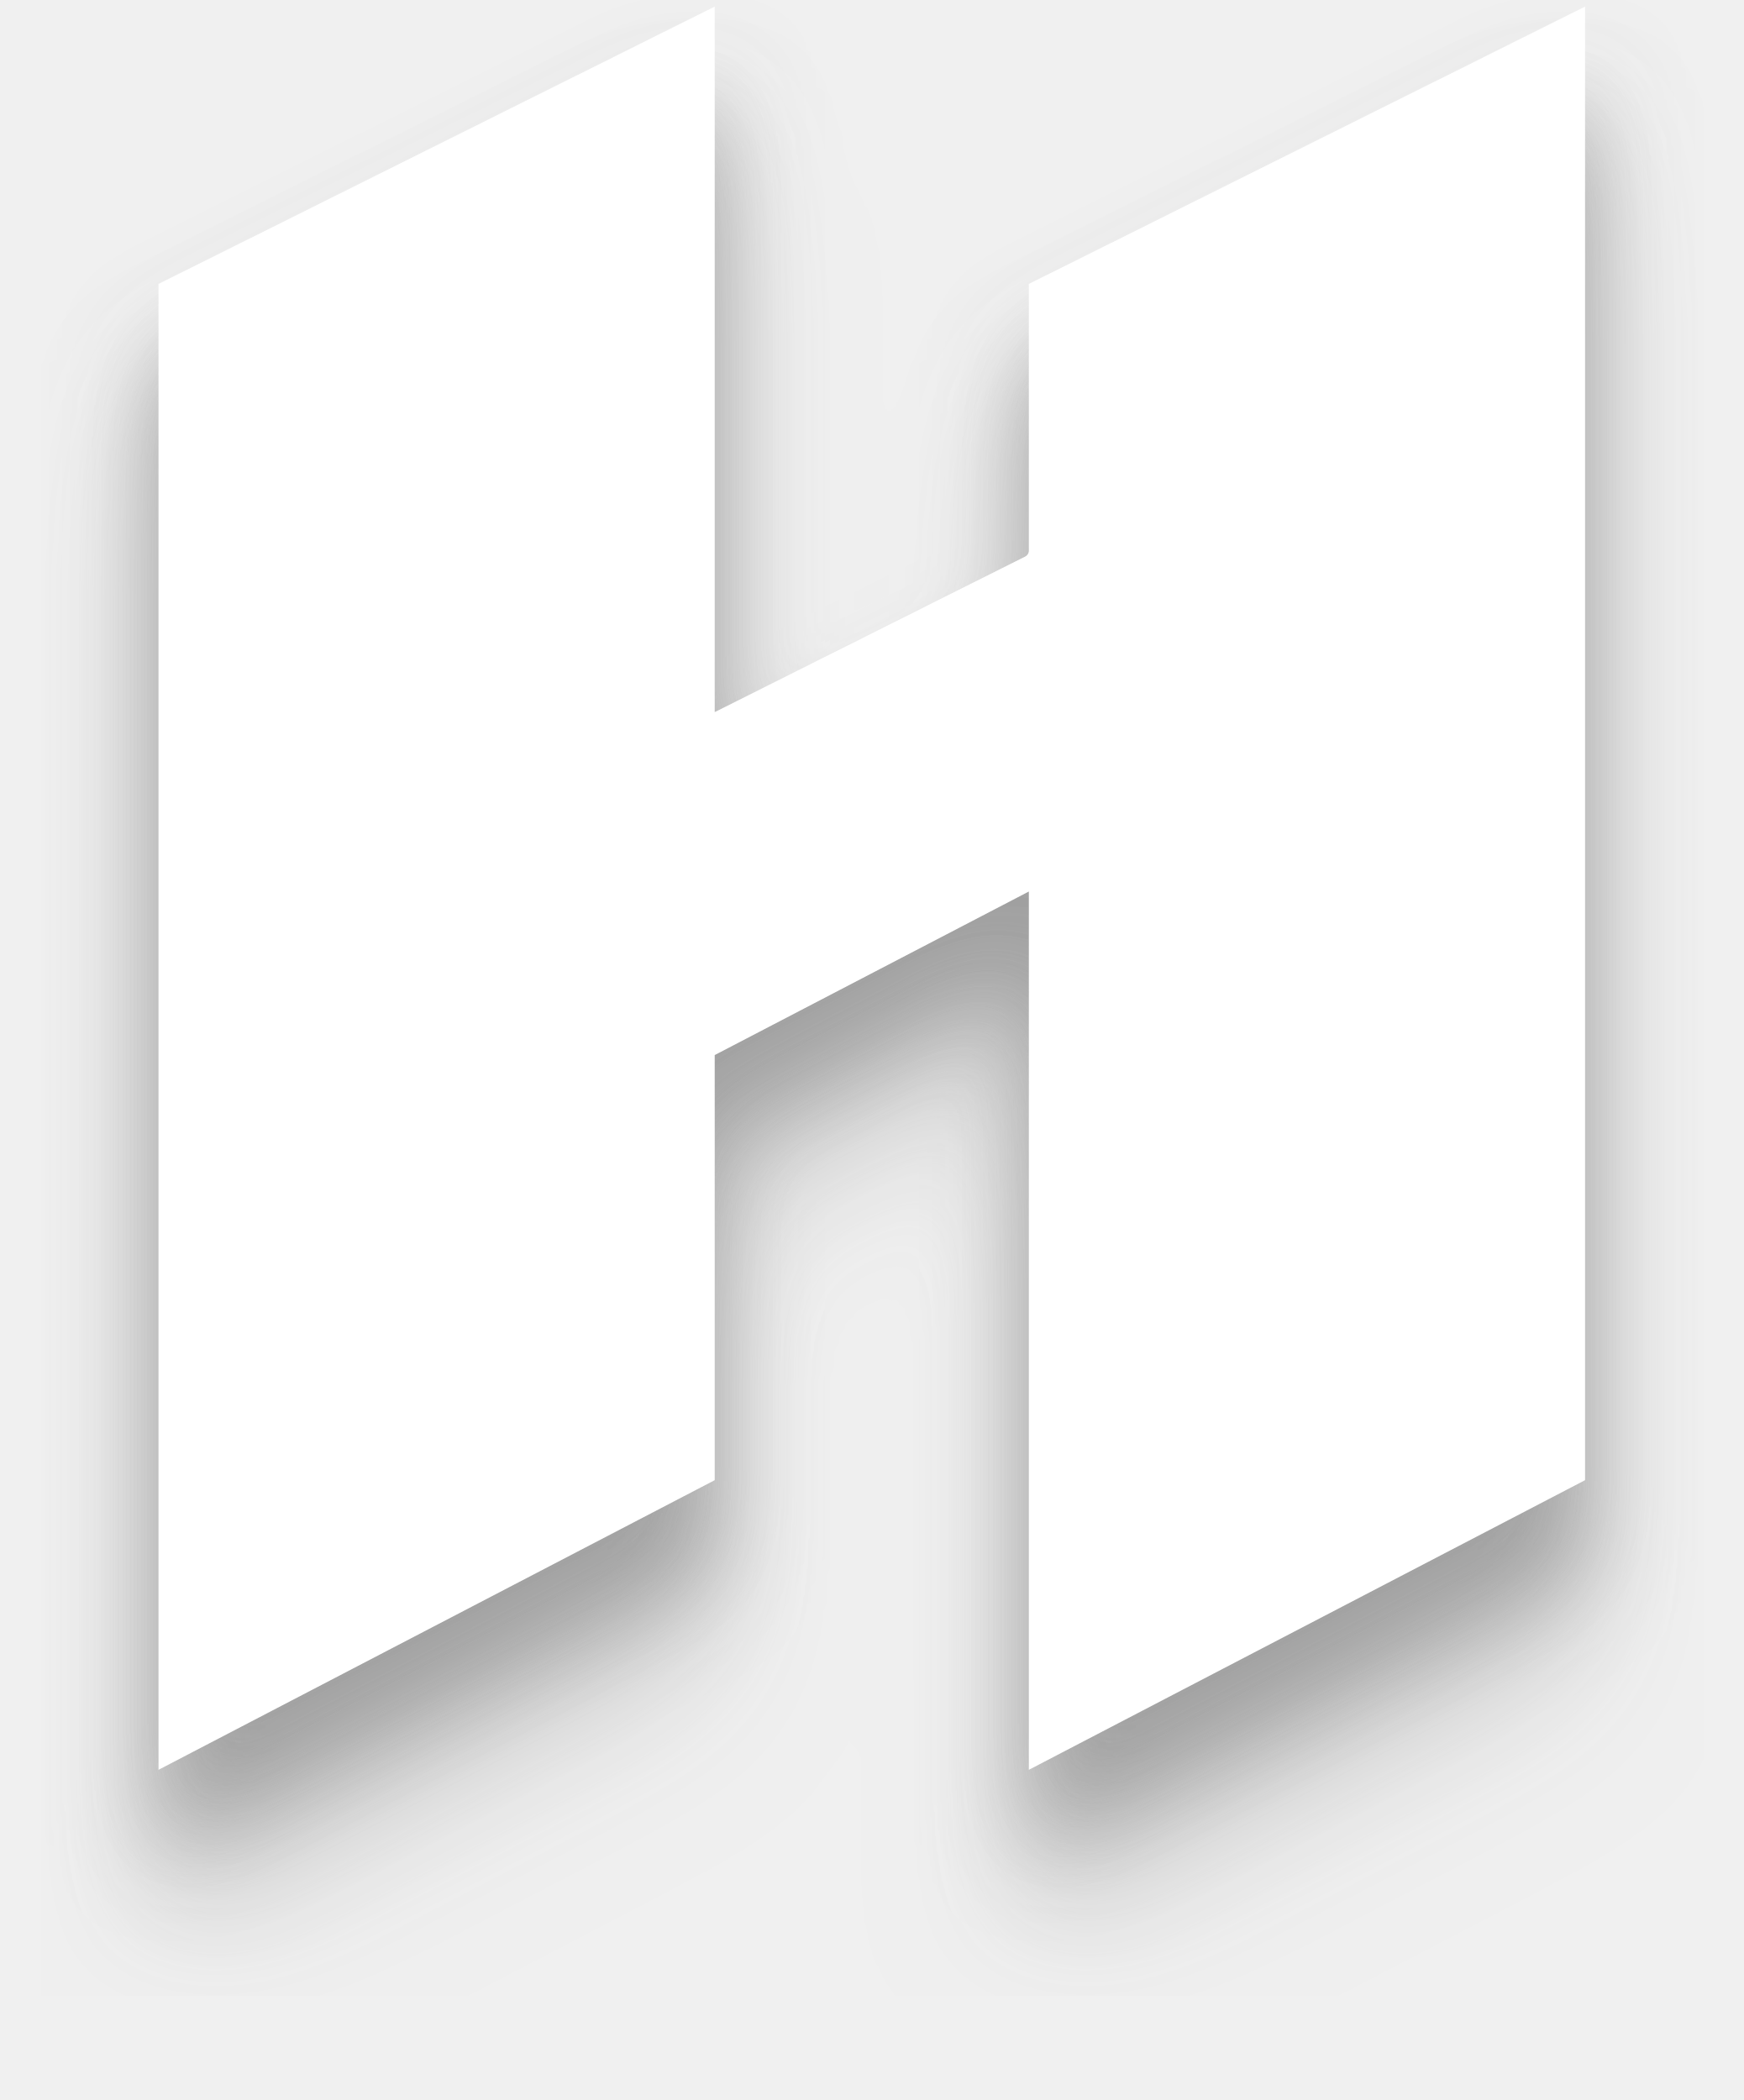
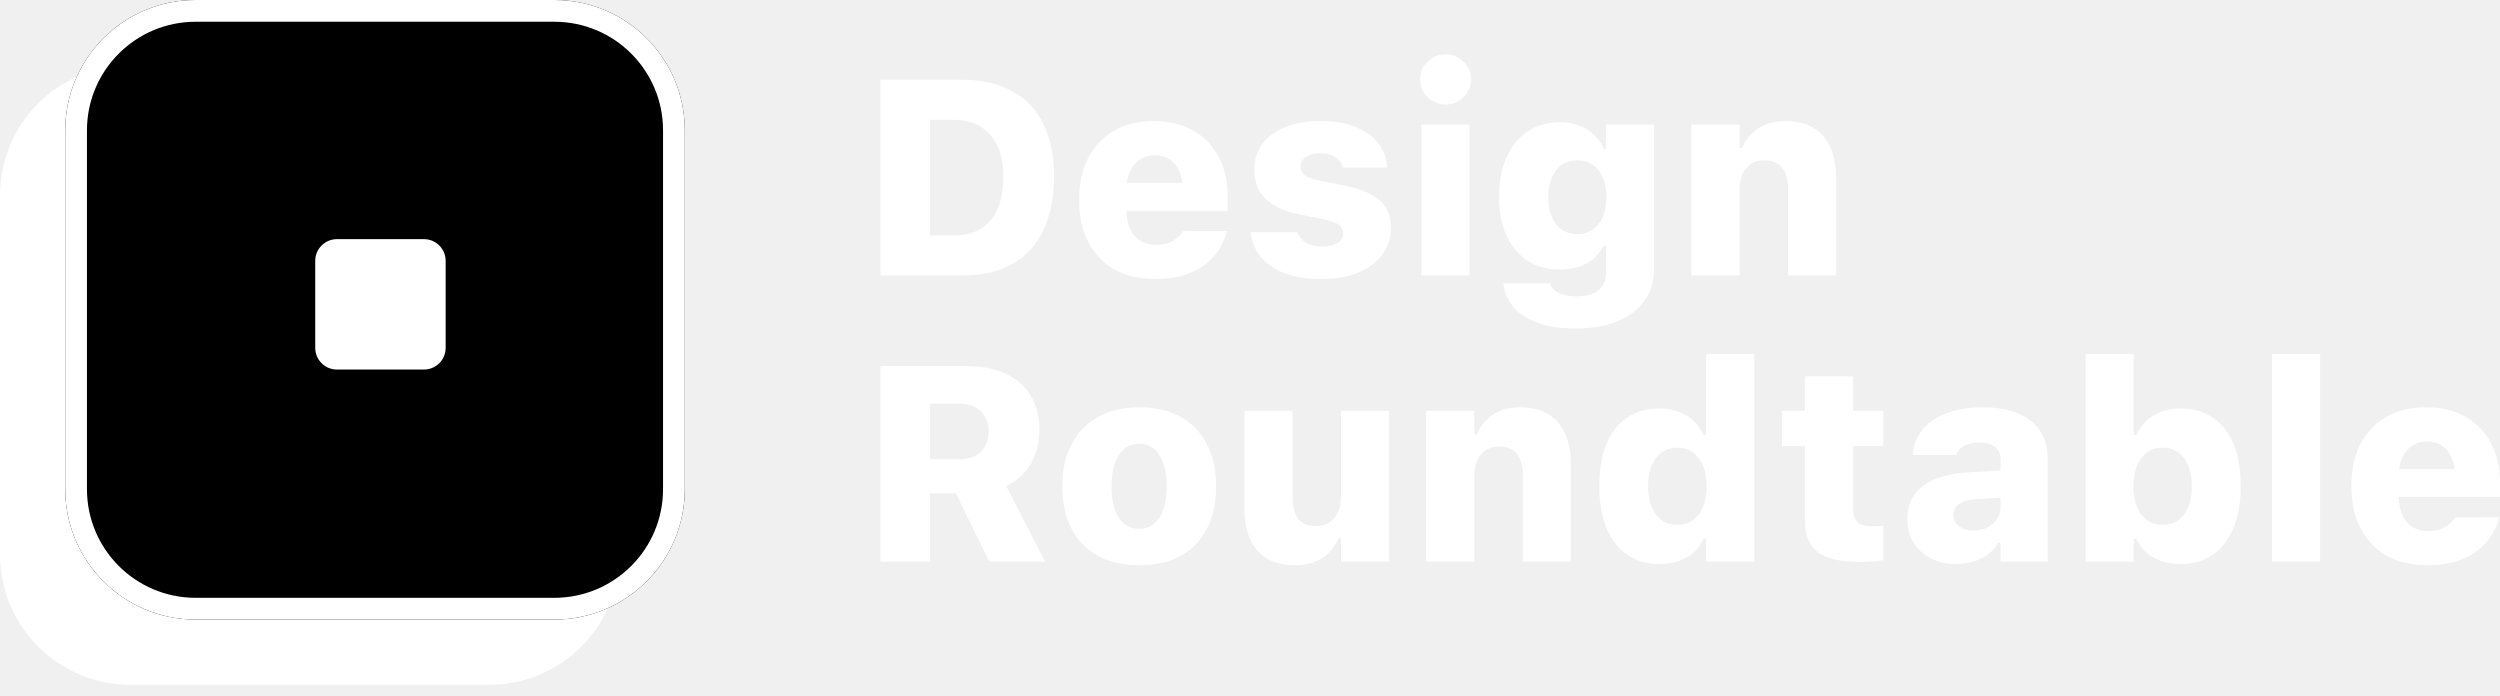
- <svg xmlns="http://www.w3.org/2000/svg" xmlns:xlink="http://www.w3.org/1999/xlink" width="264px" height="318px" viewBox="0 0 264 318" version="1.1">
-   <defs>
-     <filter x="-8.2%" y="-4.2%" width="116.5%" height="117.0%" filterUnits="objectBoundingBox" id="filter-1">
-       <feOffset dx="0" dy="18" in="SourceAlpha" result="shadowOffsetOuter1" />
-       <feGaussianBlur stdDeviation="8" in="shadowOffsetOuter1" result="shadowBlurOuter1" />
-       <feColorMatrix values="0 0 0 0 0.35   0 0 0 0 0.35   0 0 0 0 0.35  0 0 0 0.5 0" type="matrix" in="shadowBlurOuter1" result="shadowMatrixOuter1" />
-       <feMerge>
-         <feMergeNode in="shadowMatrixOuter1" />
-         <feMergeNode in="SourceGraphic" />
-       </feMerge>
-     </filter>
-     <path d="M223.783,334 L223.783,201 L176.217,225.767 L176.217,290.141 L92,334 L92,109 L176.217,67 L176.217,173.838 L223.231,150.277 C223.57,150.107 223.783,149.761 223.783,149.383 L223.783,109 L308,67 L308,290.141 L223.783,334 Z" id="path-2" />
-     <filter x="-12.5%" y="-5.6%" width="125.0%" height="120.2%" filterUnits="objectBoundingBox" id="filter-3">
-       <feOffset dx="0" dy="12" in="SourceAlpha" result="shadowOffsetOuter1" />
-       <feGaussianBlur stdDeviation="7" in="shadowOffsetOuter1" result="shadowBlurOuter1" />
-       <feColorMatrix values="0 0 0 0 0.472   0 0 0 0 0.472   0 0 0 0 0.472  0 0 0 0.5 0" type="matrix" in="shadowBlurOuter1" />
-     </filter>
-   </defs>
-   <g id="Page-1" stroke="none" stroke-width="1" fill="none" fill-rule="evenodd">
-     <g id="Artboard-2" transform="translate(-68, -66)" fill-rule="nonzero">
-       <g id="H" filter="url(#filter-1)">
-         <g id="Shape">
-           <use fill="black" fill-opacity="1" filter="url(#filter-3)" xlink:href="#path-2" />
-           <use fill="#FFFFFF" xlink:href="#path-2" />
-         </g>
-       </g>
-     </g>
-   </g>
+ <svg xmlns="http://www.w3.org/2000/svg" width="133" height="37" viewBox="0 0 133 37" fill="none">
+   <path d="M46.839 14.655H51.206C52.253 14.655 53.137 14.45 53.858 14.042C54.583 13.633 55.133 13.034 55.508 12.246C55.883 11.452 56.07 10.488 56.07 9.354V9.339C56.07 8.257 55.881 7.337 55.501 6.577C55.121 5.817 54.569 5.24 53.844 4.846C53.123 4.447 52.244 4.247 51.206 4.247H46.839V9.451V14.655ZM49.484 12.527V6.375H50.73C51.283 6.375 51.756 6.493 52.15 6.728C52.549 6.959 52.852 7.301 53.058 7.752C53.27 8.2 53.375 8.745 53.375 9.39V9.404C53.375 10.087 53.272 10.662 53.065 11.128C52.864 11.589 52.566 11.938 52.172 12.174C51.782 12.409 51.302 12.527 50.73 12.527H49.484Z" fill="white" />
+   <path d="M61.461 14.842C62.105 14.842 62.655 14.761 63.111 14.597C63.568 14.434 63.942 14.224 64.235 13.97C64.533 13.715 64.761 13.445 64.92 13.162C65.083 12.873 65.191 12.611 65.244 12.376L65.266 12.289L62.931 12.296L62.909 12.325C62.876 12.392 62.801 12.481 62.686 12.592C62.575 12.703 62.422 12.803 62.225 12.895C62.033 12.981 61.795 13.025 61.511 13.025C61.18 13.025 60.894 12.953 60.654 12.808C60.418 12.659 60.238 12.445 60.113 12.166C59.988 11.888 59.926 11.553 59.926 11.164V10.133C59.926 9.733 59.988 9.394 60.113 9.116C60.243 8.837 60.421 8.625 60.647 8.481C60.872 8.332 61.134 8.257 61.432 8.257C61.73 8.257 61.989 8.329 62.21 8.474C62.436 8.618 62.611 8.83 62.736 9.108C62.861 9.382 62.924 9.724 62.924 10.133V11.149L64.106 9.729H58.679V11.214H65.316V10.479C65.316 9.661 65.155 8.95 64.834 8.344C64.512 7.738 64.055 7.269 63.464 6.937C62.873 6.606 62.174 6.44 61.367 6.44C60.56 6.44 59.861 6.611 59.27 6.952C58.679 7.288 58.22 7.772 57.894 8.402C57.572 9.027 57.411 9.772 57.411 10.637V10.645C57.411 11.515 57.574 12.263 57.901 12.888C58.227 13.513 58.691 13.996 59.292 14.337C59.897 14.674 60.62 14.842 61.461 14.842Z" fill="white" />
+   <path d="M70.325 14.842C71.05 14.842 71.689 14.732 72.242 14.511C72.794 14.284 73.224 13.967 73.532 13.558C73.844 13.145 74 12.662 74 12.109V12.101C74 11.501 73.806 11.024 73.416 10.674C73.027 10.318 72.417 10.056 71.586 9.887L70.202 9.606C69.823 9.529 69.558 9.435 69.41 9.325C69.266 9.214 69.193 9.068 69.193 8.885V8.87C69.193 8.721 69.237 8.594 69.323 8.488C69.414 8.382 69.539 8.301 69.698 8.243C69.861 8.185 70.046 8.156 70.253 8.156C70.603 8.156 70.877 8.233 71.074 8.387C71.271 8.536 71.391 8.695 71.435 8.863L71.449 8.914H73.791V8.878C73.777 8.445 73.637 8.046 73.373 7.68C73.109 7.31 72.715 7.012 72.191 6.786C71.672 6.555 71.026 6.44 70.253 6.44C69.537 6.44 68.915 6.546 68.386 6.757C67.858 6.969 67.449 7.269 67.161 7.659C66.873 8.043 66.729 8.505 66.729 9.043V9.051C66.729 9.661 66.926 10.166 67.32 10.565C67.714 10.96 68.297 11.236 69.071 11.395L70.455 11.676C70.82 11.748 71.077 11.842 71.226 11.957C71.379 12.073 71.456 12.224 71.456 12.412V12.419C71.456 12.563 71.411 12.688 71.319 12.794C71.228 12.895 71.098 12.974 70.93 13.032C70.762 13.09 70.563 13.118 70.332 13.118C69.962 13.118 69.674 13.049 69.467 12.909C69.261 12.77 69.119 12.599 69.042 12.397L69.028 12.354H66.541V12.397C66.594 12.864 66.767 13.282 67.06 13.652C67.358 14.022 67.778 14.313 68.321 14.525C68.864 14.736 69.532 14.842 70.325 14.842Z" fill="white" />
+   <path d="M75.622 14.655H78.18V6.627H75.622V14.655ZM76.904 5.56C77.279 5.56 77.599 5.43 77.863 5.17C78.127 4.911 78.259 4.596 78.259 4.226C78.259 3.855 78.127 3.54 77.863 3.281C77.599 3.021 77.279 2.891 76.904 2.891C76.534 2.891 76.215 3.021 75.946 3.281C75.682 3.54 75.549 3.855 75.549 4.226C75.549 4.596 75.682 4.911 75.946 5.17C76.215 5.43 76.534 5.56 76.904 5.56Z" fill="white" />
+   <path d="M83.83 17.475C84.685 17.475 85.422 17.347 86.042 17.093C86.667 16.838 87.147 16.475 87.484 16.003C87.825 15.537 87.995 14.982 87.995 14.337V6.627H85.437V7.933H85.336C85.201 7.63 85.021 7.373 84.796 7.161C84.57 6.95 84.305 6.788 84.003 6.678C83.7 6.562 83.366 6.505 83.001 6.505C82.324 6.505 81.742 6.671 81.257 7.002C80.772 7.329 80.4 7.791 80.14 8.387C79.881 8.983 79.751 9.683 79.751 10.486V10.5C79.751 11.27 79.881 11.943 80.14 12.52C80.4 13.092 80.769 13.539 81.25 13.861C81.73 14.179 82.3 14.337 82.958 14.337C83.333 14.337 83.671 14.292 83.974 14.2C84.277 14.104 84.541 13.962 84.767 13.775C84.993 13.582 85.173 13.349 85.307 13.075H85.444V14.503C85.444 14.907 85.309 15.217 85.04 15.434C84.772 15.655 84.392 15.765 83.902 15.765C83.479 15.765 83.15 15.705 82.915 15.585C82.684 15.465 82.542 15.309 82.489 15.116L82.475 15.073H79.981V15.123C80.039 15.585 80.222 15.994 80.529 16.35C80.837 16.705 81.267 16.982 81.819 17.179C82.372 17.376 83.042 17.475 83.83 17.475ZM83.902 12.455C83.58 12.455 83.304 12.373 83.073 12.21C82.847 12.046 82.672 11.818 82.547 11.524C82.427 11.231 82.367 10.887 82.367 10.493V10.479C82.367 10.085 82.427 9.743 82.547 9.455C82.672 9.161 82.847 8.935 83.073 8.777C83.304 8.613 83.58 8.531 83.902 8.531C84.229 8.531 84.507 8.613 84.738 8.777C84.973 8.935 85.151 9.161 85.271 9.455C85.396 9.748 85.459 10.092 85.459 10.486V10.5C85.459 10.89 85.396 11.231 85.271 11.524C85.151 11.818 84.973 12.046 84.738 12.21C84.507 12.373 84.229 12.455 83.902 12.455Z" fill="white" />
+   <path d="M89.984 14.655H92.543V10.068C92.543 9.76 92.595 9.491 92.701 9.26C92.807 9.029 92.958 8.849 93.155 8.719C93.352 8.589 93.587 8.524 93.861 8.524C94.294 8.524 94.611 8.656 94.812 8.921C95.019 9.181 95.122 9.553 95.122 10.039V14.655H97.681V9.469C97.681 8.503 97.45 7.757 96.989 7.233C96.532 6.704 95.86 6.44 94.971 6.44C94.404 6.44 93.924 6.572 93.53 6.837C93.141 7.096 92.857 7.445 92.679 7.882H92.543V6.627H89.984V14.655Z" fill="white" />
+   <path d="M46.839 29.882H49.484V26.247H50.73C50.75 26.247 50.769 26.247 50.788 26.247C50.812 26.247 50.834 26.247 50.853 26.247L52.633 29.882H55.602L53.526 25.85C54.093 25.6 54.531 25.209 54.838 24.675C55.146 24.141 55.299 23.557 55.299 22.922V22.908C55.299 22.191 55.148 21.578 54.845 21.069C54.543 20.554 54.098 20.16 53.512 19.886C52.931 19.612 52.212 19.475 51.357 19.475H46.839V29.882ZM49.484 24.43V21.473H51.047C51.523 21.473 51.9 21.61 52.179 21.884C52.458 22.153 52.597 22.506 52.597 22.944V22.958C52.597 23.41 52.46 23.768 52.186 24.033C51.912 24.297 51.538 24.43 51.062 24.43H49.484Z" fill="white" />
+   <path d="M60.603 30.07C61.463 30.07 62.198 29.904 62.809 29.572C63.419 29.235 63.885 28.755 64.207 28.13C64.533 27.5 64.697 26.747 64.697 25.872V25.858C64.697 24.987 64.531 24.24 64.199 23.615C63.873 22.989 63.402 22.509 62.787 22.172C62.177 21.835 61.449 21.667 60.603 21.667C59.763 21.667 59.037 21.838 58.427 22.179C57.817 22.516 57.346 22.997 57.014 23.622C56.683 24.247 56.517 24.992 56.517 25.858V25.872C56.517 26.747 56.678 27.5 57 28.13C57.327 28.755 57.795 29.235 58.405 29.572C59.02 29.904 59.753 30.07 60.603 30.07ZM60.603 28.13C60.296 28.13 60.032 28.041 59.811 27.863C59.59 27.685 59.421 27.427 59.306 27.091C59.191 26.754 59.133 26.348 59.133 25.872V25.858C59.133 25.391 59.191 24.992 59.306 24.66C59.426 24.324 59.597 24.064 59.818 23.881C60.039 23.699 60.301 23.607 60.603 23.607C60.916 23.607 61.18 23.699 61.396 23.881C61.612 24.064 61.778 24.324 61.893 24.66C62.013 24.992 62.073 25.391 62.073 25.858V25.872C62.073 26.343 62.016 26.747 61.9 27.084C61.785 27.42 61.617 27.68 61.396 27.863C61.18 28.041 60.916 28.13 60.603 28.13Z" fill="white" />
+   <path d="M68.905 30.07C69.472 30.07 69.953 29.94 70.347 29.68C70.745 29.416 71.031 29.065 71.204 28.627H71.341V29.882H73.899V21.855H71.341V26.435C71.341 26.742 71.288 27.014 71.182 27.25C71.082 27.48 70.93 27.661 70.728 27.791C70.531 27.92 70.291 27.985 70.008 27.985C69.575 27.985 69.258 27.855 69.056 27.596C68.859 27.331 68.761 26.956 68.761 26.471V21.855H66.203V27.04C66.203 27.68 66.304 28.228 66.505 28.685C66.712 29.137 67.015 29.481 67.413 29.716C67.817 29.952 68.314 30.07 68.905 30.07Z" fill="white" />
+   <path d="M75.874 29.882H78.432V25.295C78.432 24.987 78.485 24.718 78.591 24.487C78.696 24.256 78.848 24.076 79.045 23.946C79.242 23.817 79.477 23.752 79.751 23.752C80.183 23.752 80.5 23.884 80.702 24.148C80.909 24.408 81.012 24.781 81.012 25.266V29.882H83.57V24.696C83.57 23.73 83.34 22.985 82.879 22.461C82.422 21.932 81.749 21.667 80.861 21.667C80.294 21.667 79.813 21.799 79.419 22.064C79.03 22.324 78.747 22.672 78.569 23.11H78.432V21.855H75.874V29.882Z" fill="white" />
+   <path d="M88.283 30.005C88.855 30.005 89.343 29.887 89.746 29.651C90.15 29.416 90.445 29.084 90.633 28.656H90.77V29.882H93.328V18.84H90.77V23.146H90.633C90.441 22.703 90.138 22.357 89.725 22.107C89.316 21.857 88.836 21.732 88.283 21.732C87.606 21.732 87.029 21.896 86.554 22.223C86.078 22.545 85.713 23.014 85.459 23.629C85.209 24.244 85.084 24.987 85.084 25.858V25.872C85.084 26.738 85.211 27.478 85.466 28.093C85.725 28.709 86.095 29.183 86.576 29.514C87.056 29.841 87.625 30.005 88.283 30.005ZM89.228 27.92C88.91 27.92 88.636 27.839 88.406 27.675C88.175 27.512 87.995 27.278 87.865 26.976C87.74 26.668 87.678 26.3 87.678 25.872V25.858C87.678 25.439 87.74 25.079 87.865 24.776C87.995 24.468 88.175 24.232 88.406 24.069C88.641 23.901 88.915 23.817 89.228 23.817C89.545 23.817 89.818 23.898 90.049 24.062C90.284 24.225 90.467 24.461 90.597 24.768C90.726 25.072 90.791 25.437 90.791 25.865V25.879C90.791 26.302 90.726 26.668 90.597 26.976C90.472 27.278 90.292 27.512 90.056 27.675C89.826 27.839 89.549 27.92 89.228 27.92Z" fill="white" />
+   <path d="M98.971 29.896C99.216 29.896 99.446 29.887 99.662 29.868C99.883 29.848 100.061 29.824 100.196 29.796V27.964C100.104 27.973 100.011 27.983 99.915 27.992C99.819 27.997 99.698 28 99.554 28C99.223 28 98.978 27.925 98.819 27.776C98.666 27.627 98.589 27.404 98.589 27.105V23.73H100.196V21.855H98.589V20.016H96.023V21.855H94.798V23.73H96.023V27.682C96.023 28.466 96.251 29.031 96.708 29.377C97.164 29.723 97.918 29.896 98.971 29.896Z" fill="white" />
+   <path d="M104.058 30.005C104.4 30.005 104.717 29.959 105.01 29.868C105.308 29.776 105.565 29.646 105.781 29.478C106.002 29.31 106.172 29.113 106.292 28.887H106.429V29.882H108.937V24.408C108.937 23.831 108.803 23.338 108.534 22.929C108.265 22.521 107.871 22.208 107.352 21.992C106.838 21.775 106.208 21.667 105.464 21.667C104.743 21.667 104.114 21.771 103.576 21.977C103.038 22.179 102.612 22.463 102.3 22.828C101.993 23.194 101.815 23.624 101.767 24.119L101.76 24.206H104.073L104.087 24.17C104.164 23.973 104.303 23.819 104.505 23.708C104.712 23.598 104.983 23.542 105.32 23.542C105.67 23.542 105.942 23.619 106.134 23.773C106.331 23.922 106.429 24.134 106.429 24.408V26.997C106.429 27.228 106.365 27.437 106.235 27.625C106.11 27.807 105.939 27.954 105.723 28.065C105.512 28.17 105.272 28.223 105.002 28.223C104.681 28.223 104.421 28.149 104.224 28C104.027 27.851 103.929 27.651 103.929 27.401V27.387C103.929 27.146 104.027 26.954 104.224 26.81C104.421 26.665 104.707 26.581 105.082 26.557L107.683 26.391V24.956L104.678 25.136C103.645 25.199 102.853 25.439 102.3 25.858C101.748 26.271 101.471 26.841 101.471 27.567V27.581C101.471 28.067 101.579 28.492 101.796 28.858C102.017 29.219 102.322 29.5 102.711 29.702C103.1 29.904 103.549 30.005 104.058 30.005Z" fill="white" />
+   <path d="M116 30.005C116.667 30.005 117.239 29.841 117.715 29.514C118.19 29.183 118.558 28.709 118.817 28.093C119.077 27.478 119.206 26.738 119.206 25.872V25.858C119.206 24.987 119.079 24.244 118.825 23.629C118.575 23.014 118.21 22.545 117.729 22.223C117.254 21.896 116.677 21.732 116 21.732C115.452 21.732 114.971 21.857 114.558 22.107C114.15 22.357 113.847 22.703 113.65 23.146H113.513V18.84H110.955V29.882H113.513V28.656H113.65C113.842 29.084 114.14 29.416 114.544 29.651C114.947 29.887 115.433 30.005 116 30.005ZM115.056 27.92C114.738 27.92 114.462 27.839 114.227 27.675C113.996 27.512 113.816 27.278 113.686 26.976C113.561 26.668 113.499 26.302 113.499 25.879V25.865C113.499 25.437 113.564 25.072 113.694 24.768C113.823 24.461 114.003 24.225 114.234 24.062C114.469 23.898 114.743 23.817 115.056 23.817C115.373 23.817 115.646 23.901 115.877 24.069C116.113 24.232 116.293 24.468 116.418 24.776C116.542 25.079 116.605 25.439 116.605 25.858V25.872C116.605 26.3 116.542 26.668 116.418 26.976C116.293 27.278 116.113 27.512 115.877 27.675C115.646 27.839 115.373 27.92 115.056 27.92Z" fill="white" />
+   <path d="M120.871 29.882H123.43V18.84H120.871V29.882Z" fill="white" />
+   <path d="M129.144 30.07C129.788 30.07 130.338 29.988 130.795 29.824C131.251 29.661 131.626 29.452 131.919 29.197C132.217 28.942 132.445 28.673 132.603 28.389C132.767 28.101 132.875 27.839 132.928 27.603L132.949 27.516L130.614 27.524L130.593 27.552C130.559 27.62 130.485 27.709 130.369 27.819C130.259 27.93 130.105 28.031 129.908 28.122C129.716 28.209 129.478 28.252 129.195 28.252C128.863 28.252 128.577 28.18 128.337 28.036C128.102 27.887 127.922 27.673 127.797 27.394C127.672 27.115 127.609 26.781 127.609 26.391V25.36C127.609 24.961 127.672 24.622 127.797 24.343C127.926 24.064 128.104 23.853 128.33 23.708C128.556 23.559 128.818 23.485 129.115 23.485C129.413 23.485 129.673 23.557 129.894 23.701C130.12 23.845 130.295 24.057 130.42 24.336C130.545 24.61 130.607 24.951 130.607 25.36V26.377L131.789 24.956H126.363V26.442H133V25.706C133 24.889 132.839 24.177 132.517 23.571C132.195 22.965 131.739 22.497 131.148 22.165C130.557 21.833 129.858 21.667 129.051 21.667C128.243 21.667 127.544 21.838 126.953 22.179C126.363 22.516 125.904 22.999 125.577 23.629C125.255 24.254 125.094 24.999 125.094 25.865V25.872C125.094 26.742 125.258 27.49 125.584 28.115C125.911 28.74 126.375 29.223 126.975 29.565C127.58 29.901 128.303 30.07 129.144 30.07Z" fill="white" />
+   <path d="M0 10.409C0 6.576 3.107 3.469 6.939 3.469H26.022C29.854 3.469 32.961 6.576 32.961 10.409V29.491C32.961 33.324 29.854 36.43 26.022 36.43H6.939C3.107 36.43 0 33.324 0 29.491V10.409Z" fill="white" />
+   <path d="M3.47 6.939C3.47 3.107 6.576 0 10.409 0H29.491C33.324 0 36.431 3.107 36.431 6.939V26.022C36.431 29.854 33.324 32.961 29.491 32.961H10.409C6.576 32.961 3.47 29.854 3.47 26.022V6.939Z" fill="black" />
+   <path fill-rule="evenodd" clip-rule="evenodd" d="M29.491 1.157H10.409C7.215 1.157 4.626 3.745 4.626 6.939V26.022C4.626 29.215 7.215 31.804 10.409 31.804H29.491C32.685 31.804 35.274 29.215 35.274 26.022V6.939C35.274 3.745 32.685 1.157 29.491 1.157ZM10.409 0C6.576 0 3.47 3.107 3.47 6.939V26.022C3.47 29.854 6.576 32.961 10.409 32.961H29.491C33.324 32.961 36.431 29.854 36.431 26.022V6.939C36.431 3.107 33.324 0 29.491 0H10.409Z" fill="white" />
+   <path d="M16.77 13.878C16.77 13.239 17.287 12.722 17.926 12.722H22.552C23.191 12.722 23.709 13.239 23.709 13.878V18.504C23.709 19.143 23.191 19.661 22.552 19.661H17.926C17.287 19.661 16.77 19.143 16.77 18.504V13.878Z" fill="white" />
</svg>
